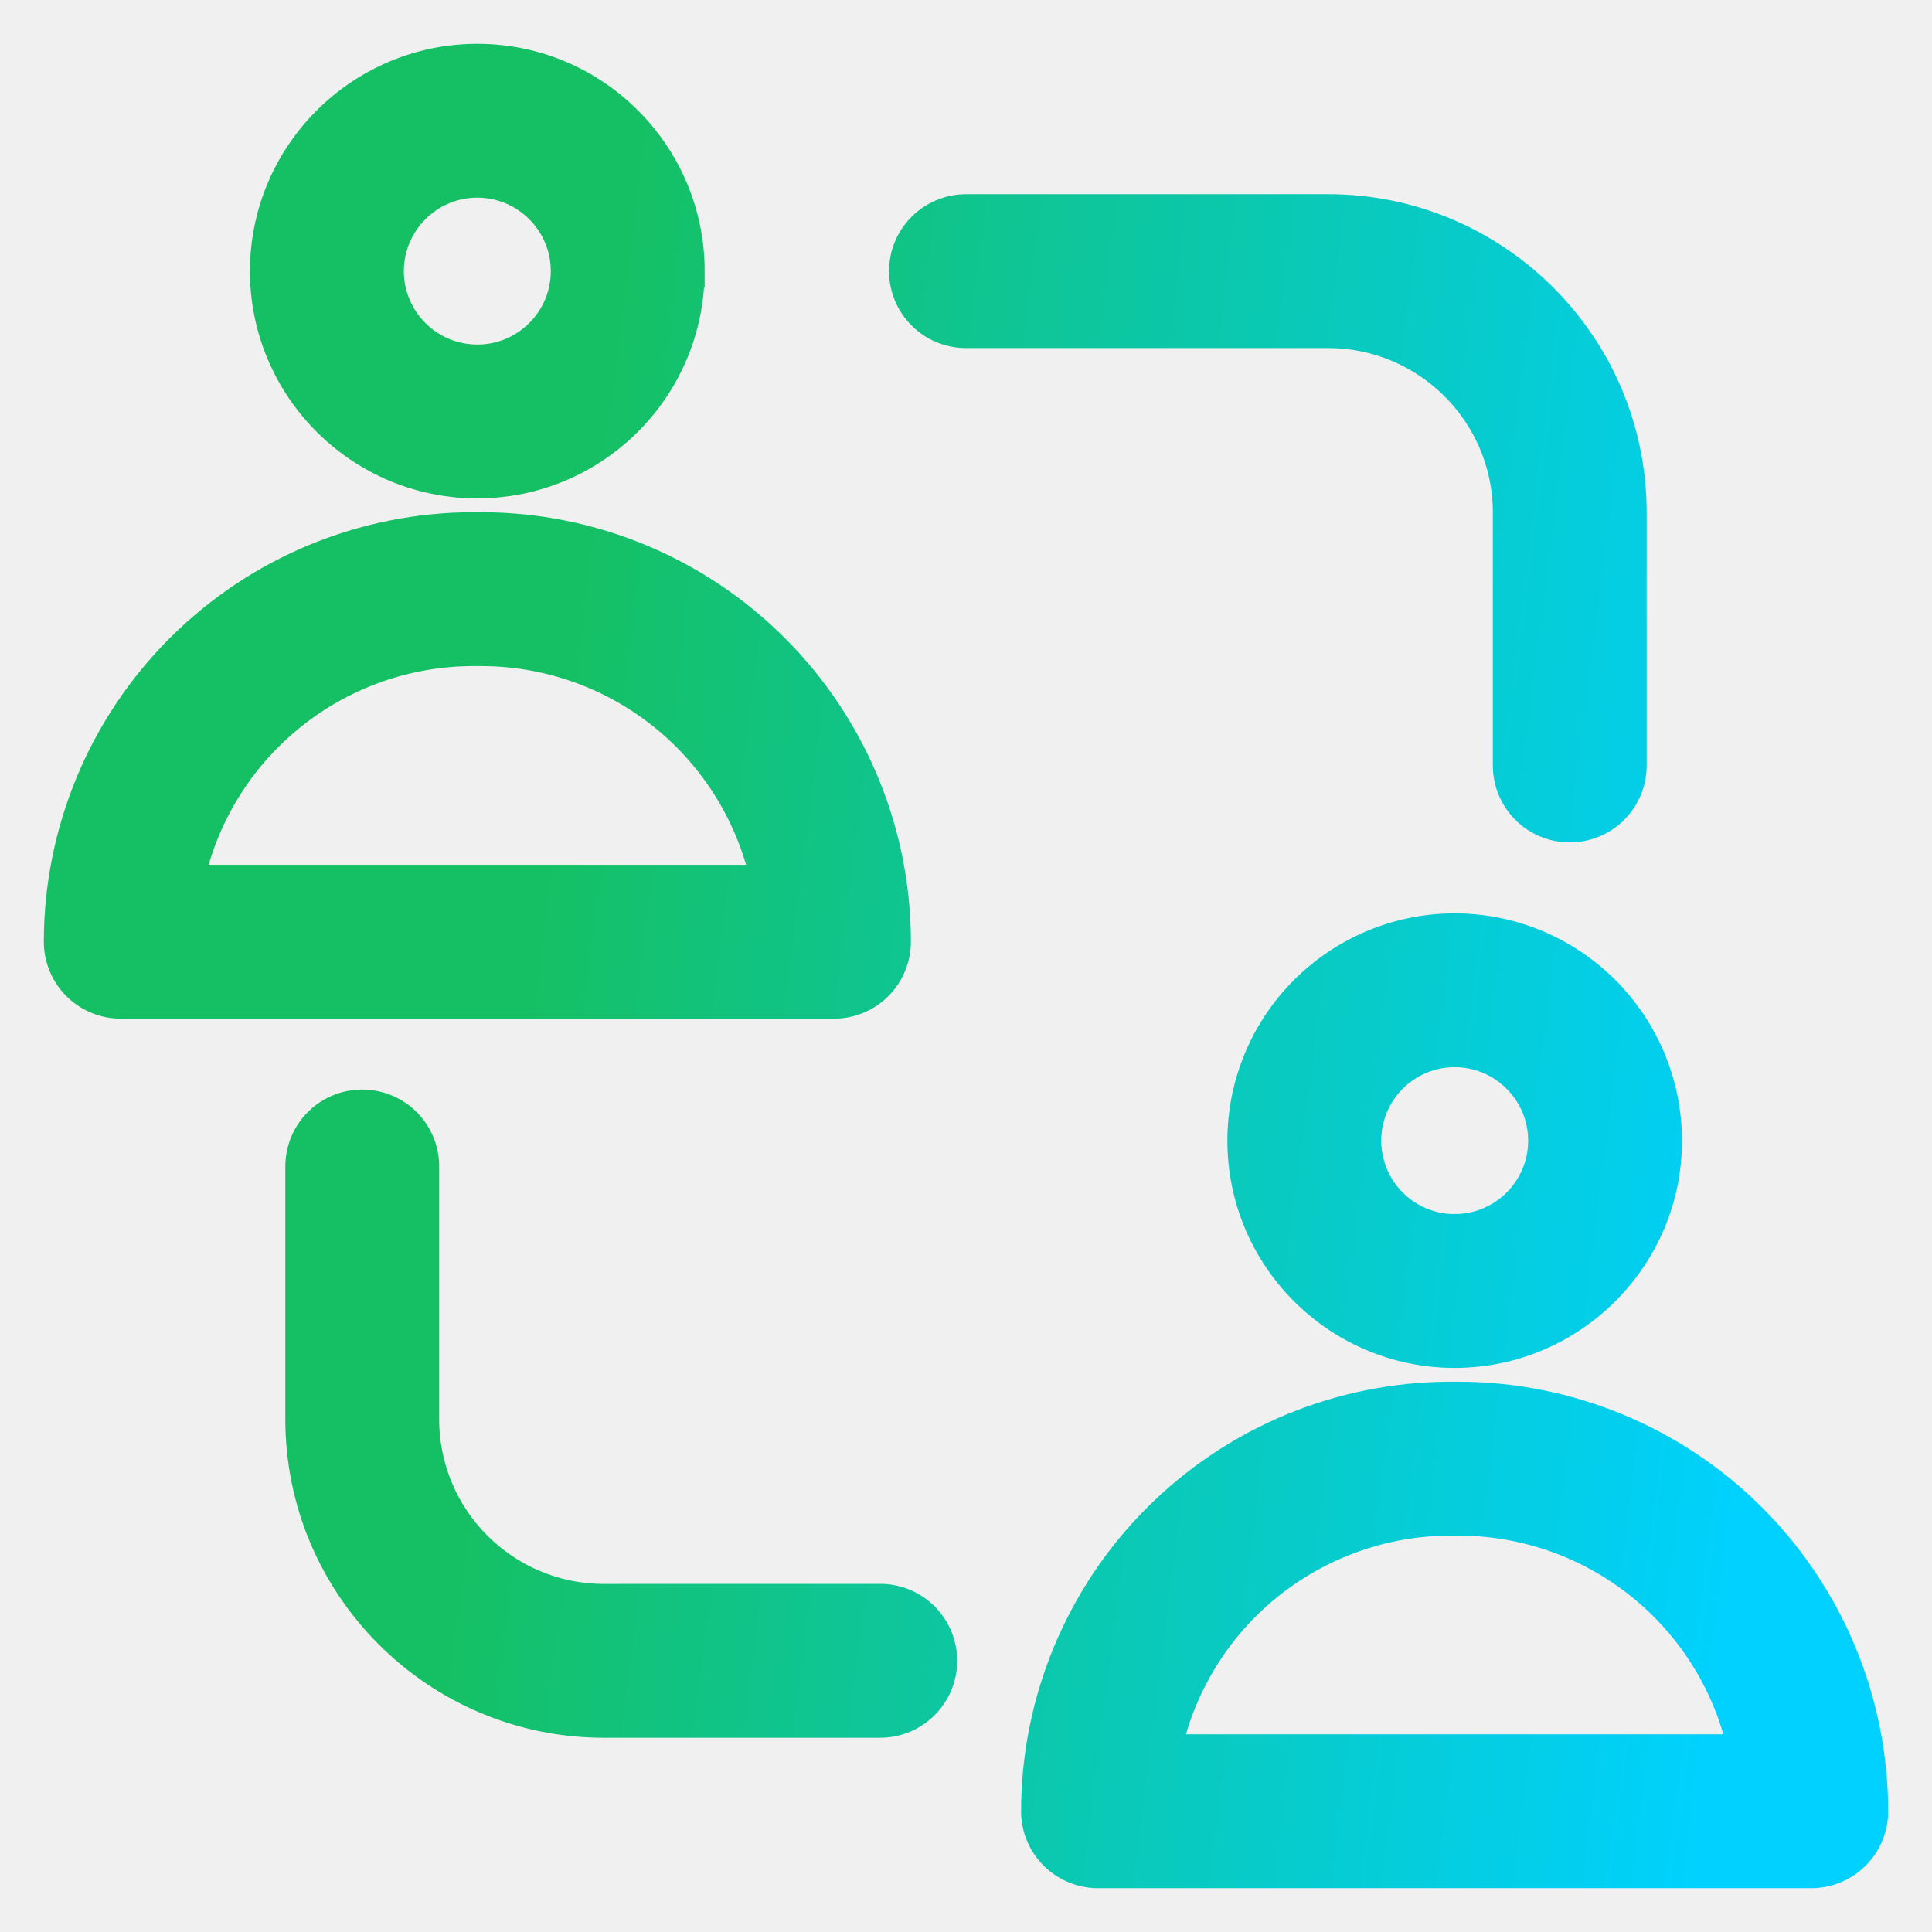
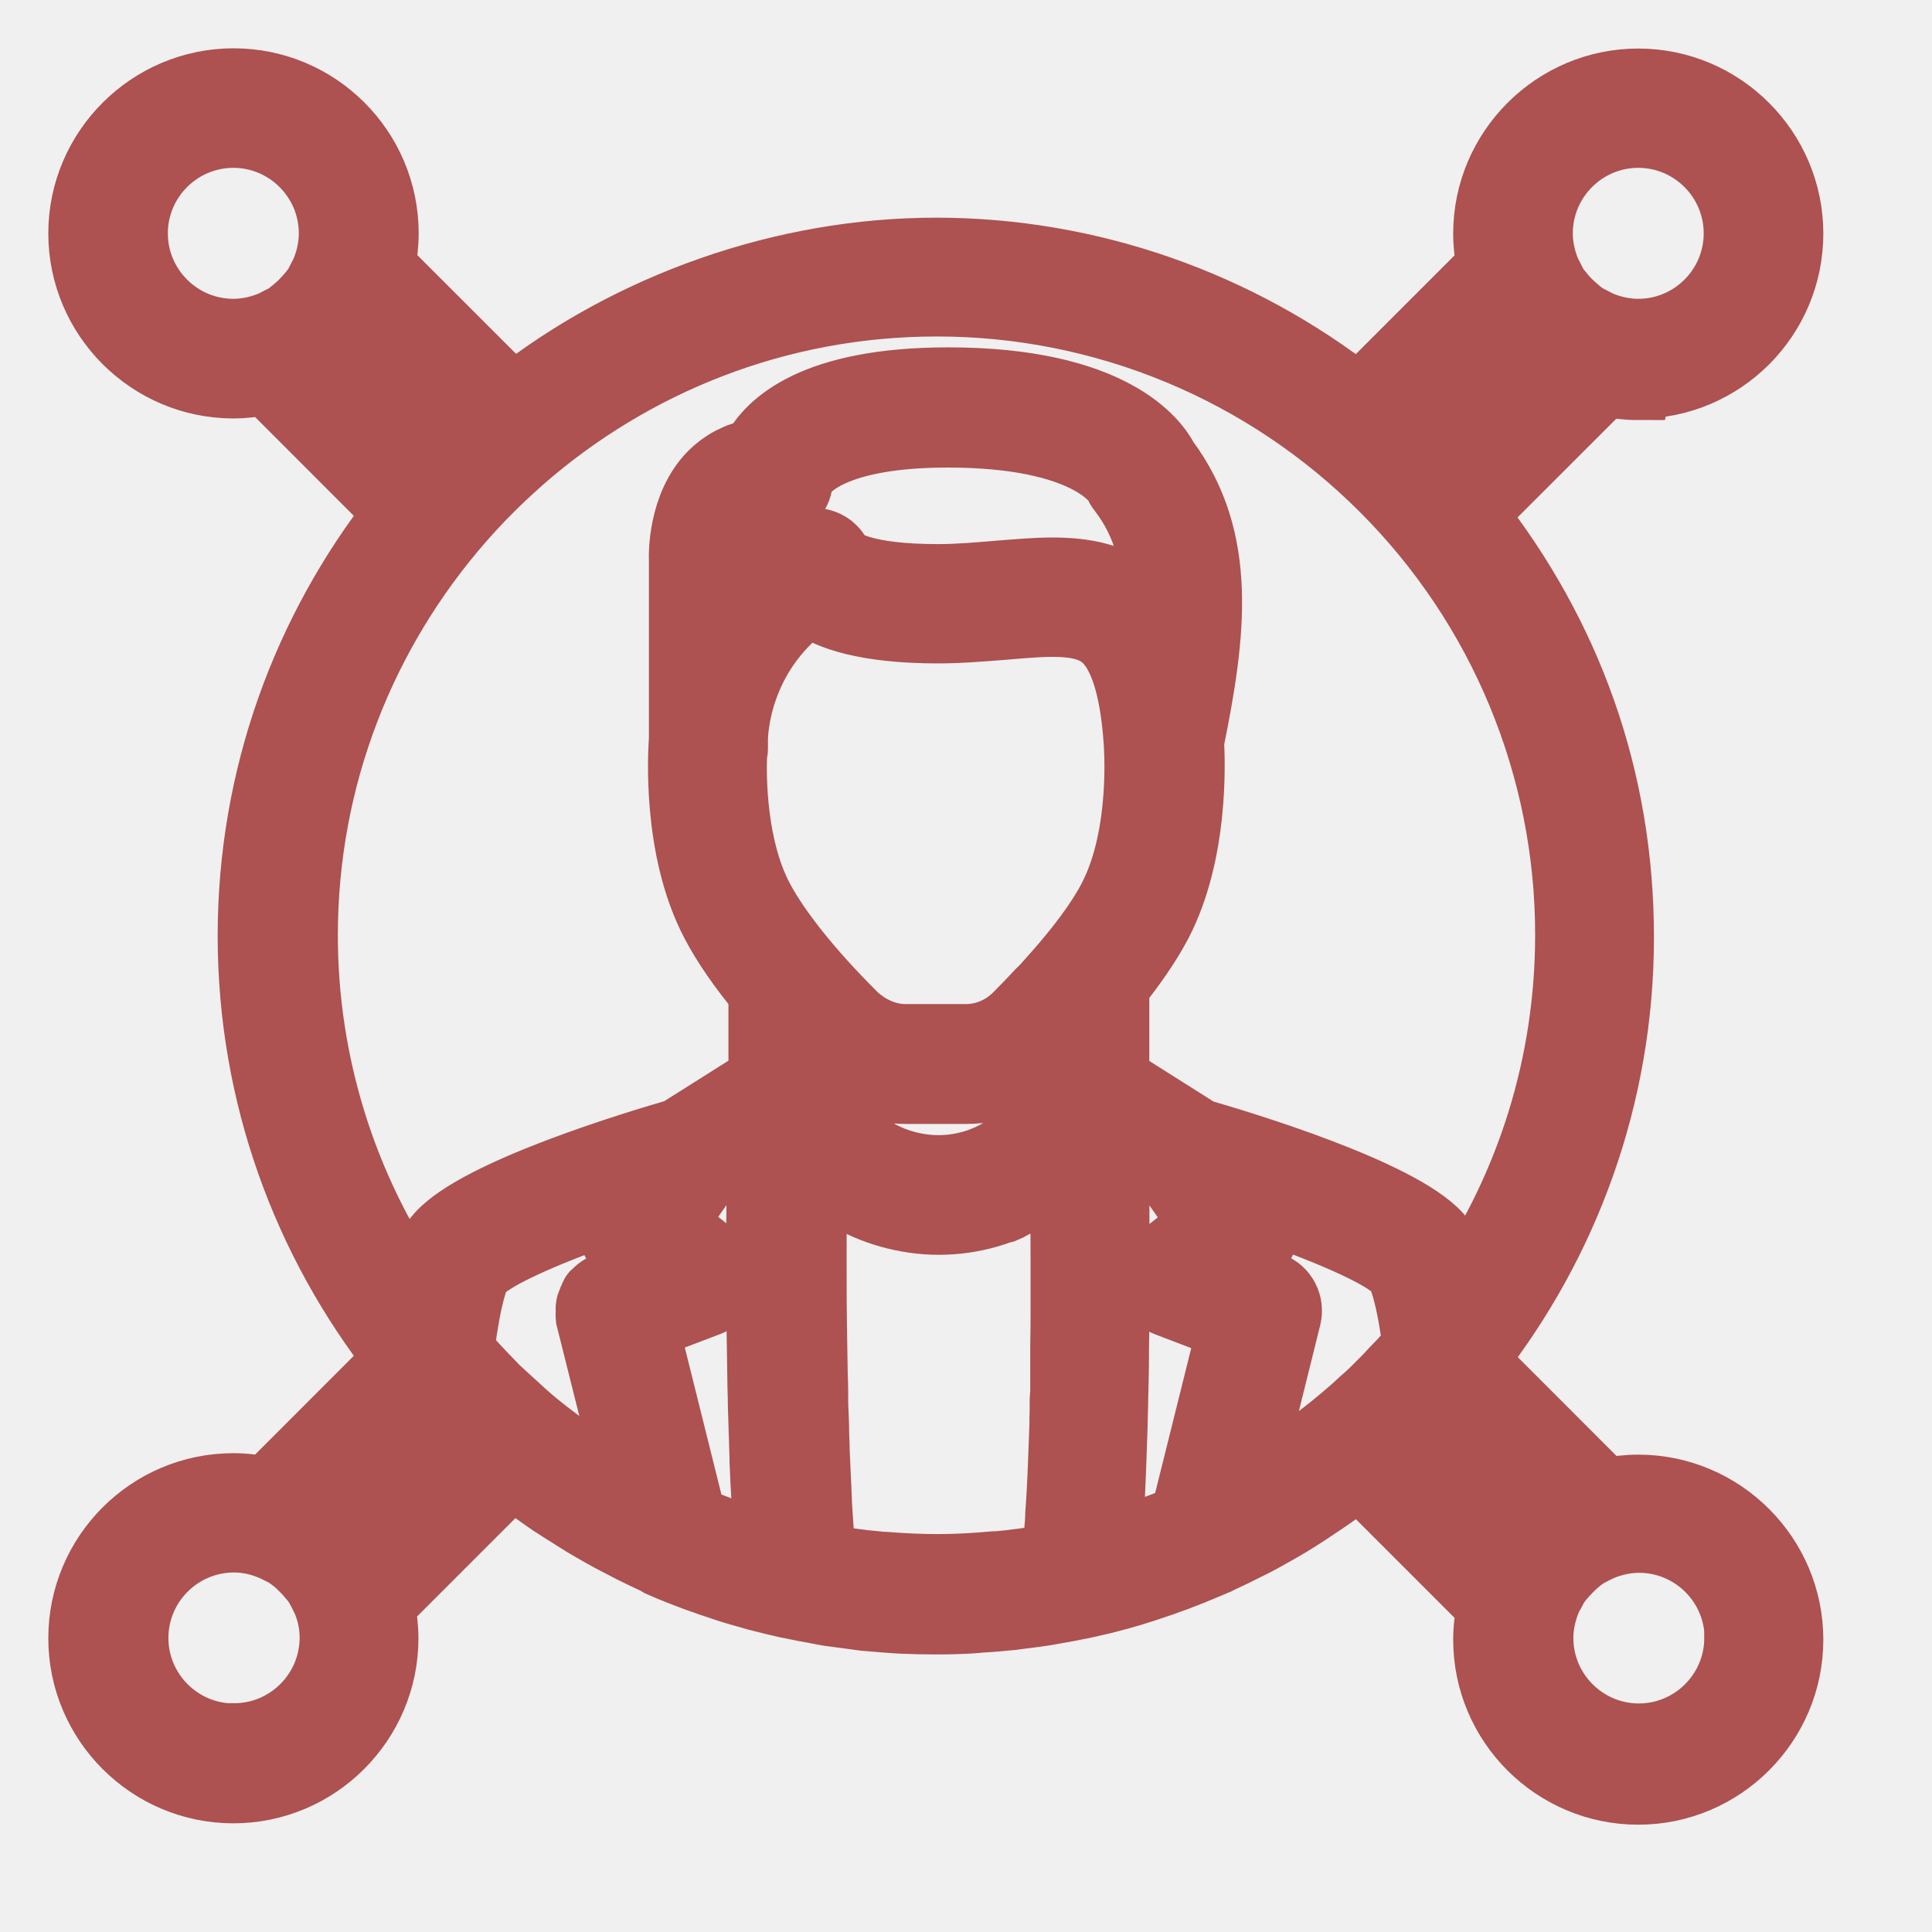
- <svg xmlns="http://www.w3.org/2000/svg" width="35" height="35" viewBox="0 0 35 35" fill="none">
-   <g clip-path="url(#clip0_8438_2336)">
-     <path d="M12.466 4.912C12.466 2.807 10.753 1.094 8.648 1.094C6.544 1.094 4.828 2.807 4.828 4.912C4.828 7.018 6.541 8.729 8.646 8.729C10.752 8.729 12.464 7.018 12.464 4.912H12.466ZM7.016 4.912C7.016 4.014 7.748 3.281 8.647 3.281C9.546 3.281 10.278 4.013 10.278 4.912C10.278 5.811 9.547 6.542 8.648 6.542C7.749 6.542 7.016 5.811 7.016 4.912ZM1.094 17.06C1.094 17.35 1.209 17.629 1.414 17.834C1.619 18.039 1.897 18.154 2.188 18.154H15.108C15.398 18.154 15.676 18.039 15.881 17.834C16.087 17.629 16.202 17.35 16.202 17.06C16.2 15.077 15.411 13.175 14.008 11.773C12.606 10.37 10.704 9.581 8.72 9.579H8.575C6.591 9.581 4.689 10.37 3.287 11.773C1.884 13.176 1.095 15.078 1.094 17.061V17.06ZM8.574 11.767H8.722C9.935 11.768 11.111 12.186 12.054 12.951C12.996 13.715 13.648 14.78 13.9 15.967H3.395C3.647 14.78 4.299 13.715 5.242 12.951C6.184 12.186 7.36 11.768 8.574 11.767ZM26.353 16.846C25.34 16.847 24.37 17.25 23.654 17.966C22.938 18.681 22.536 19.652 22.535 20.664C22.535 22.77 24.247 24.481 26.352 24.481C28.456 24.481 30.171 22.77 30.171 20.664C30.17 19.652 29.767 18.681 29.052 17.966C28.336 17.25 27.365 16.847 26.353 16.846ZM26.353 22.295C25.921 22.294 25.506 22.123 25.201 21.817C24.895 21.512 24.723 21.098 24.722 20.665C24.722 19.765 25.453 19.033 26.352 19.033C27.251 19.033 27.984 19.765 27.984 20.664C27.984 21.563 27.252 22.294 26.353 22.294V22.295ZM26.426 25.331H26.278C24.295 25.334 22.394 26.122 20.991 27.525C19.589 28.928 18.8 30.829 18.798 32.812C18.798 33.103 18.913 33.381 19.119 33.586C19.324 33.791 19.602 33.906 19.892 33.906H32.812C33.103 33.906 33.381 33.791 33.586 33.586C33.791 33.381 33.906 33.103 33.906 32.812C33.904 30.829 33.115 28.928 31.713 27.525C30.311 26.122 28.409 25.334 26.426 25.331ZM21.099 31.719C21.352 30.532 22.004 29.467 22.946 28.703C23.889 27.939 25.065 27.52 26.278 27.519H26.426C27.64 27.52 28.816 27.939 29.758 28.703C30.701 29.467 31.353 30.532 31.605 31.719H21.099ZM24.062 3.818H17.5C17.356 3.818 17.214 3.847 17.081 3.902C16.949 3.957 16.828 4.037 16.727 4.139C16.625 4.24 16.544 4.361 16.489 4.493C16.434 4.626 16.406 4.768 16.406 4.912C16.406 5.056 16.434 5.198 16.489 5.331C16.544 5.463 16.625 5.584 16.727 5.685C16.828 5.787 16.949 5.868 17.081 5.923C17.214 5.977 17.356 6.006 17.5 6.006H24.062C25.872 6.006 27.344 7.478 27.344 9.287V13.868C27.344 14.158 27.459 14.436 27.664 14.641C27.869 14.846 28.147 14.961 28.438 14.961C28.728 14.961 29.006 14.846 29.211 14.641C29.416 14.436 29.531 14.158 29.531 13.868V9.286C29.531 6.27 27.078 3.818 24.062 3.818ZM10.938 28.994C9.128 28.994 7.656 27.522 7.656 25.713V21.131C7.656 20.841 7.541 20.563 7.336 20.358C7.131 20.153 6.853 20.038 6.562 20.038C6.272 20.038 5.994 20.153 5.789 20.358C5.584 20.563 5.469 20.841 5.469 21.131V25.712C5.469 28.727 7.922 31.181 10.938 31.181H15.947C16.237 31.181 16.515 31.065 16.72 30.86C16.925 30.655 17.041 30.377 17.041 30.087C17.041 29.797 16.925 29.519 16.72 29.314C16.515 29.108 16.237 28.993 15.947 28.993L10.938 28.994Z" fill="url(#paint0_linear_8438_2336)" stroke="url(#paint1_linear_8438_2336)" stroke-width="0.6" />
-   </g>
-   <defs>
-     <linearGradient id="paint0_linear_8438_2336" x1="0.595" y1="5.052" x2="36.964" y2="9.635" gradientUnits="userSpaceOnUse">
-       <stop offset="0.285" stop-color="#15C064" />
-       <stop offset="0.918" stop-color="#00D1FF" />
-     </linearGradient>
-     <linearGradient id="paint1_linear_8438_2336" x1="0.595" y1="5.052" x2="36.964" y2="9.635" gradientUnits="userSpaceOnUse">
-       <stop offset="0.285" stop-color="#15C064" />
-       <stop offset="0.918" stop-color="#00D1FF" />
-     </linearGradient>
-     <clipPath id="clip0_8438_2336">
-       <rect width="35" height="35" fill="white" />
-     </clipPath>
-   </defs>
+ <svg xmlns="http://www.w3.org/2000/svg" fill="none" height="24" viewBox="0 0 24 24" width="24">
+   <path d="M20.351 4.801C21.4 4.801 22.25 3.948 22.25 2.902C22.25 1.857 21.397 1.003 20.351 1.003C19.306 1.003 18.452 1.857 18.452 2.902C18.452 3.043 18.47 3.18 18.497 3.31L16.879 4.928C15.388 3.756 13.537 3.104 11.628 3.104C9.719 3.104 7.824 3.786 6.374 4.924L4.756 3.307C4.784 3.176 4.801 3.039 4.801 2.899C4.801 1.85 3.948 1 2.902 1C1.857 1 1 1.853 1 2.899C1 3.944 1.853 4.798 2.899 4.798C3.039 4.798 3.176 4.78 3.307 4.753L4.924 6.371C3.786 7.821 3.104 9.644 3.104 11.625C3.104 13.606 3.786 15.429 4.924 16.879L3.307 18.497C3.176 18.47 3.039 18.452 2.899 18.452C1.85 18.452 1 19.306 1 20.351C1 21.397 1.853 22.25 2.899 22.25C3.944 22.25 4.798 21.397 4.798 20.351C4.798 20.211 4.78 20.077 4.753 19.943L6.367 18.329C6.522 18.449 6.676 18.566 6.837 18.675C6.847 18.682 6.854 18.689 6.864 18.692C6.943 18.744 7.022 18.795 7.101 18.843C7.149 18.874 7.2 18.905 7.248 18.936C7.317 18.977 7.389 19.018 7.461 19.059C7.526 19.097 7.591 19.131 7.656 19.165C7.718 19.196 7.779 19.23 7.841 19.261C7.93 19.306 8.016 19.347 8.105 19.388L8.167 19.419C8.177 19.426 8.184 19.433 8.194 19.436C8.348 19.505 8.509 19.566 8.667 19.625C8.712 19.642 8.76 19.655 8.804 19.673C8.883 19.7 8.965 19.727 9.048 19.755C9.13 19.782 9.212 19.803 9.294 19.827C9.342 19.84 9.394 19.858 9.442 19.868C9.548 19.895 9.658 19.923 9.767 19.947C9.788 19.95 9.808 19.957 9.829 19.96H9.836C9.846 19.96 9.856 19.964 9.867 19.967C9.946 19.985 10.024 19.998 10.103 20.012C10.172 20.026 10.237 20.039 10.305 20.05C10.374 20.06 10.443 20.067 10.511 20.077L10.741 20.108L10.984 20.128C11.049 20.132 11.114 20.139 11.179 20.142C11.327 20.149 11.474 20.152 11.625 20.152C11.776 20.152 11.93 20.149 12.081 20.139C12.105 20.139 12.129 20.135 12.153 20.132C12.283 20.125 12.41 20.115 12.54 20.101C12.568 20.101 12.598 20.094 12.626 20.091C12.746 20.077 12.866 20.06 12.986 20.043C13.03 20.036 13.075 20.026 13.119 20.019C13.215 20.002 13.315 19.985 13.411 19.964C13.431 19.96 13.455 19.957 13.476 19.95H13.483C13.517 19.943 13.551 19.933 13.585 19.926C13.661 19.909 13.736 19.892 13.812 19.871C13.894 19.851 13.973 19.827 14.055 19.803C14.107 19.786 14.158 19.772 14.209 19.755C14.291 19.727 14.37 19.7 14.453 19.673C14.511 19.652 14.566 19.631 14.624 19.611C14.689 19.587 14.754 19.559 14.819 19.535C14.902 19.501 14.98 19.467 15.063 19.433C15.083 19.422 15.104 19.416 15.121 19.409L15.162 19.388C15.268 19.34 15.371 19.289 15.474 19.237C15.518 19.213 15.566 19.193 15.611 19.169C15.693 19.124 15.776 19.08 15.858 19.032C15.913 19.001 15.967 18.97 16.019 18.939C16.087 18.898 16.156 18.853 16.225 18.809C16.365 18.716 16.506 18.624 16.643 18.524C16.67 18.504 16.701 18.483 16.728 18.463C16.78 18.425 16.831 18.384 16.883 18.346L18.497 19.96C18.47 20.091 18.452 20.228 18.452 20.368C18.452 21.417 19.306 22.267 20.351 22.267C21.397 22.267 22.25 21.414 22.25 20.368C22.25 19.323 21.397 18.47 20.351 18.47C20.211 18.47 20.074 18.487 19.943 18.514L18.326 16.896C19.463 15.447 20.146 13.623 20.146 11.642C20.146 9.661 19.494 7.882 18.322 6.391L19.94 4.774C20.07 4.801 20.207 4.818 20.348 4.818L20.351 4.801ZM20.351 1.685C21.02 1.685 21.564 2.23 21.564 2.899C21.564 3.567 21.02 4.112 20.351 4.112C20.197 4.112 20.053 4.081 19.919 4.03C19.871 4.013 19.827 3.989 19.782 3.965C19.751 3.948 19.717 3.934 19.686 3.913C19.642 3.882 19.601 3.848 19.559 3.81C19.518 3.773 19.477 3.735 19.439 3.691C19.405 3.649 19.367 3.608 19.337 3.564C19.316 3.533 19.302 3.502 19.285 3.468C19.261 3.423 19.237 3.379 19.22 3.331C19.169 3.197 19.138 3.05 19.138 2.899C19.138 2.23 19.683 1.685 20.351 1.685ZM1.685 2.899C1.685 2.23 2.23 1.685 2.899 1.685C3.567 1.685 4.112 2.23 4.112 2.899C4.112 3.053 4.081 3.197 4.03 3.331C4.013 3.379 3.989 3.423 3.965 3.468C3.948 3.499 3.934 3.533 3.913 3.564C3.882 3.608 3.848 3.649 3.81 3.691C3.773 3.732 3.735 3.773 3.691 3.81C3.649 3.845 3.608 3.882 3.564 3.913C3.533 3.934 3.502 3.948 3.468 3.965C3.423 3.989 3.379 4.013 3.331 4.03C3.197 4.081 3.05 4.112 2.899 4.112C2.23 4.112 1.685 3.567 1.685 2.899ZM5.367 5.843L3.982 4.458C3.982 4.458 4.002 4.441 4.013 4.431C4.085 4.379 4.153 4.321 4.218 4.259L4.259 4.218C4.321 4.153 4.379 4.085 4.431 4.013C4.438 4.002 4.448 3.992 4.458 3.982L5.843 5.367C5.802 5.404 5.768 5.445 5.726 5.483C5.644 5.562 5.562 5.644 5.483 5.726C5.445 5.768 5.404 5.802 5.367 5.843ZM8.794 14.624L9.431 14.22C9.428 14.583 9.421 15.076 9.421 15.625V15.666C9.421 15.985 9.421 16.317 9.428 16.657L9.435 17.112C9.435 17.225 9.442 17.342 9.442 17.465C9.449 17.688 9.455 17.897 9.462 18.096V18.147C9.469 18.336 9.479 18.517 9.49 18.686V18.709C9.5 18.871 9.51 19.028 9.521 19.172C9.493 19.165 9.466 19.159 9.438 19.148L9.168 19.066C9.109 19.045 9.048 19.028 8.989 19.004C8.928 18.98 8.863 18.956 8.801 18.932C8.743 18.908 8.681 18.888 8.623 18.86L8.033 16.492L8.808 16.197C8.864 16.176 8.914 16.14 8.952 16.093C8.99 16.046 9.015 15.99 9.024 15.93C9.034 15.87 9.027 15.808 9.005 15.751C8.983 15.694 8.945 15.645 8.897 15.608L8.379 15.193L8.784 14.617L8.794 14.624ZM9.133 9.349C9.133 9.349 9.14 9.325 9.14 9.308V9.188C9.14 9.099 9.168 8.143 10.048 7.502C10.299 7.68 10.765 7.841 11.649 7.841C11.937 7.841 12.208 7.817 12.468 7.797C13.02 7.749 13.455 7.711 13.705 7.927C13.928 8.119 14.065 8.554 14.11 9.219V9.226C14.11 9.236 14.206 10.367 13.791 11.159C13.647 11.437 13.397 11.772 13.078 12.129C13.04 12.17 13.006 12.211 12.969 12.252L12.903 12.317C12.814 12.413 12.718 12.513 12.619 12.612C12.451 12.78 12.228 12.873 11.995 12.873H11.251C11.087 12.873 10.933 12.825 10.796 12.742C10.785 12.736 10.772 12.732 10.761 12.725C10.748 12.715 10.737 12.705 10.724 12.694C10.689 12.67 10.655 12.643 10.624 12.612L10.617 12.605C10.076 12.067 9.665 11.553 9.455 11.155C9.12 10.518 9.116 9.654 9.13 9.342L9.133 9.349ZM13.915 6.1C14.237 6.518 14.353 6.988 14.336 7.598C14.281 7.529 14.223 7.468 14.158 7.409C13.849 7.145 13.479 7.077 13.075 7.077C12.862 7.077 12.639 7.097 12.413 7.115C12.166 7.135 11.913 7.159 11.652 7.159C10.727 7.159 10.48 6.974 10.439 6.933C10.422 6.886 10.395 6.844 10.359 6.809C10.324 6.774 10.282 6.748 10.235 6.731C10.189 6.714 10.139 6.707 10.089 6.711C10.04 6.715 9.992 6.73 9.949 6.755C9.61 6.947 9.346 7.176 9.144 7.416V6.95C9.14 6.868 9.161 6.532 9.315 6.374C9.356 6.333 9.428 6.275 9.596 6.278C9.788 6.289 9.932 6.165 9.946 5.983C9.98 5.822 10.374 5.408 11.772 5.408C13.534 5.408 13.863 6.014 13.867 6.014C13.877 6.045 13.894 6.076 13.915 6.1ZM14.521 14.624L14.926 15.2L14.408 15.614C14.312 15.69 14.264 15.813 14.281 15.937C14.302 16.06 14.384 16.16 14.497 16.204L15.272 16.499L14.689 18.84C14.555 18.898 14.422 18.949 14.285 18.997C14.23 19.018 14.172 19.035 14.113 19.056C14.034 19.083 13.952 19.11 13.873 19.134C13.846 19.145 13.815 19.152 13.788 19.159V19.114C13.795 19.025 13.801 18.932 13.805 18.853C13.819 18.668 13.829 18.48 13.836 18.285L13.856 17.715C13.856 17.606 13.863 17.5 13.863 17.4L13.87 17.102C13.873 16.996 13.873 16.893 13.873 16.797V16.759C13.877 16.571 13.88 16.382 13.88 16.207V15.635C13.88 15.08 13.877 14.59 13.873 14.226L14.514 14.631L14.521 14.624ZM17.527 16.773C17.452 16.859 17.376 16.941 17.297 17.02C17.263 17.058 17.229 17.095 17.195 17.129L17.071 17.253C17.016 17.308 16.958 17.359 16.9 17.41C16.831 17.476 16.759 17.537 16.687 17.599C16.636 17.64 16.584 17.685 16.533 17.726C16.403 17.829 16.273 17.928 16.136 18.024C16.101 18.048 16.067 18.075 16.033 18.099C15.875 18.206 15.714 18.308 15.549 18.404L15.498 18.435L16.012 16.365C16.053 16.197 15.964 16.022 15.803 15.961L15.306 15.772L15.608 15.532C15.748 15.419 15.779 15.213 15.673 15.066L15.625 15.001C16.396 15.265 17.167 15.584 17.359 15.796C17.363 15.803 17.476 15.954 17.575 16.718C17.558 16.739 17.541 16.756 17.527 16.776V16.773ZM12.379 19.422H12.352C12.118 19.443 11.886 19.457 11.652 19.457H11.646C11.426 19.457 11.21 19.446 10.994 19.429C10.96 19.429 10.926 19.426 10.895 19.422C10.693 19.405 10.491 19.374 10.292 19.34L10.23 19.33C10.23 19.302 10.227 19.278 10.223 19.254C10.216 19.183 10.21 19.104 10.206 19.025C10.203 18.956 10.196 18.881 10.192 18.809C10.185 18.723 10.182 18.637 10.179 18.548L10.168 18.308C10.165 18.212 10.158 18.116 10.155 18.014C10.155 17.935 10.148 17.846 10.148 17.764C10.148 17.661 10.141 17.561 10.137 17.452C10.137 17.325 10.137 17.201 10.131 17.081L10.124 16.646C10.117 16.293 10.117 15.95 10.117 15.625V15.618C10.117 15.231 10.117 14.871 10.12 14.566C10.12 14.566 10.124 14.573 10.127 14.573C10.432 14.871 10.802 15.056 11.197 15.138C11.608 15.227 12.04 15.196 12.437 15.049L12.478 15.039C12.54 15.015 12.595 14.977 12.653 14.95C12.722 14.915 12.79 14.888 12.855 14.847C12.879 14.83 12.903 14.809 12.927 14.789C13.02 14.723 13.113 14.655 13.195 14.576C13.277 14.497 13.195 14.576 13.198 14.573C13.198 14.878 13.202 15.238 13.202 15.628V16.255C13.202 16.403 13.202 16.55 13.198 16.704V17.314C13.195 17.335 13.191 17.356 13.191 17.38V17.445C13.191 17.503 13.191 17.565 13.188 17.63V17.698L13.167 18.25C13.16 18.436 13.15 18.621 13.136 18.805C13.136 18.891 13.126 18.97 13.119 19.059C13.113 19.148 13.109 19.234 13.099 19.32C13.082 19.32 13.068 19.326 13.051 19.33C12.832 19.371 12.609 19.402 12.389 19.422H12.379ZM10.151 13.109C10.185 13.143 10.227 13.171 10.261 13.198C10.542 13.431 10.885 13.562 11.255 13.562H11.999C12.417 13.562 12.807 13.4 13.106 13.106L13.188 13.023V13.496C13.188 13.496 13.174 13.52 13.167 13.531L13.147 13.562C13.136 13.579 13.123 13.596 13.109 13.616C13.075 13.666 13.039 13.714 12.999 13.76C12.972 13.795 12.945 13.829 12.91 13.867C12.897 13.884 12.883 13.901 12.866 13.918C12.818 13.969 12.77 14.024 12.711 14.079C12.684 14.107 12.653 14.127 12.622 14.151C12.283 14.435 11.844 14.549 11.426 14.483C11.125 14.435 10.837 14.305 10.607 14.079C10.586 14.059 10.569 14.038 10.549 14.017C10.521 13.99 10.494 13.959 10.466 13.932C10.439 13.901 10.412 13.87 10.388 13.839C10.378 13.828 10.369 13.817 10.36 13.805C10.247 13.664 10.172 13.551 10.134 13.486V13.075L10.137 13.078L10.155 13.095L10.151 13.109ZM7.646 15.066C7.54 15.213 7.57 15.419 7.711 15.532L8.012 15.772L7.516 15.961C7.516 15.961 7.505 15.967 7.502 15.971C7.471 15.985 7.444 16.002 7.42 16.022C7.413 16.026 7.409 16.033 7.402 16.04C7.389 16.05 7.375 16.06 7.365 16.074C7.358 16.084 7.353 16.096 7.351 16.108C7.341 16.125 7.33 16.146 7.324 16.166C7.313 16.19 7.306 16.211 7.303 16.238V16.293C7.303 16.321 7.3 16.345 7.303 16.369L7.831 18.476L7.759 18.435C7.611 18.35 7.464 18.261 7.324 18.168C7.279 18.137 7.234 18.11 7.19 18.079C7.06 17.99 6.933 17.894 6.809 17.798C6.761 17.76 6.71 17.722 6.662 17.681C6.57 17.606 6.48 17.524 6.395 17.445C6.326 17.383 6.258 17.321 6.193 17.26C6.172 17.239 6.151 17.222 6.134 17.201C6.062 17.129 5.994 17.054 5.925 16.982C5.864 16.917 5.802 16.848 5.74 16.783C5.84 15.981 5.949 15.82 5.959 15.806C6.155 15.591 6.926 15.272 7.697 15.008L7.649 15.073L7.646 15.066ZM2.906 21.561C2.237 21.561 1.692 21.016 1.692 20.348C1.692 19.679 2.237 19.134 2.906 19.134C3.06 19.134 3.204 19.165 3.337 19.217C3.385 19.234 3.43 19.258 3.478 19.282C3.509 19.299 3.543 19.313 3.571 19.333C3.615 19.364 3.66 19.398 3.701 19.436C3.742 19.474 3.78 19.512 3.817 19.553C3.852 19.594 3.889 19.635 3.92 19.679C3.941 19.71 3.954 19.741 3.972 19.772C3.996 19.817 4.02 19.864 4.04 19.913C4.092 20.046 4.122 20.19 4.122 20.344C4.122 21.013 3.577 21.558 2.909 21.558L2.906 21.561ZM4.469 19.265C4.469 19.265 4.451 19.244 4.441 19.234C4.39 19.162 4.331 19.093 4.27 19.028L4.225 18.984C4.16 18.922 4.092 18.864 4.02 18.812C4.009 18.805 3.999 18.792 3.989 18.785L5.373 17.4L5.397 17.424C5.463 17.493 5.531 17.561 5.596 17.63L5.624 17.657C5.692 17.722 5.757 17.791 5.826 17.856C5.836 17.863 5.843 17.873 5.85 17.88L4.465 19.265H4.469ZM21.571 20.348C21.571 21.016 21.026 21.561 20.358 21.561C19.69 21.561 19.145 21.016 19.145 20.348C19.145 20.197 19.176 20.05 19.227 19.916C19.244 19.868 19.268 19.82 19.296 19.775C19.313 19.745 19.326 19.71 19.347 19.683C19.378 19.638 19.412 19.597 19.45 19.556C19.488 19.515 19.525 19.477 19.566 19.439C19.608 19.402 19.649 19.367 19.697 19.337C19.727 19.316 19.758 19.302 19.789 19.285C19.965 19.19 20.161 19.139 20.361 19.138C21.03 19.138 21.575 19.683 21.575 20.351L21.571 20.348ZM19.241 18.812C19.169 18.864 19.1 18.922 19.035 18.984L18.991 19.028C18.929 19.093 18.871 19.162 18.819 19.234C18.812 19.244 18.799 19.254 18.792 19.265L17.407 17.88L17.448 17.839C17.599 17.698 17.746 17.554 17.884 17.404L19.265 18.785C19.265 18.785 19.244 18.805 19.234 18.812H19.241ZM18.147 15.971C18.058 15.591 17.962 15.429 17.877 15.337C17.38 14.789 15.409 14.196 14.909 14.052L13.877 13.4V12.259C14.079 12.005 14.268 11.738 14.405 11.478C14.864 10.6 14.819 9.469 14.806 9.216C15.076 7.886 15.231 6.703 14.487 5.706C14.367 5.473 13.815 4.715 11.779 4.715C10.114 4.715 9.551 5.25 9.363 5.606C9.157 5.644 8.976 5.74 8.832 5.884C8.444 6.278 8.458 6.902 8.461 6.957V9.178C8.451 9.329 8.369 10.545 8.859 11.474C9.01 11.762 9.222 12.057 9.449 12.331V13.397L8.417 14.048C7.917 14.192 5.942 14.785 5.449 15.334C5.356 15.436 5.253 15.611 5.164 16.033C4.273 14.733 3.796 13.194 3.797 11.618C3.797 9.647 4.53 7.848 5.733 6.47C5.819 6.371 5.911 6.271 6.004 6.175C6.066 6.114 6.127 6.049 6.193 5.987C6.289 5.894 6.388 5.805 6.487 5.716C7.865 4.513 9.665 3.78 11.635 3.78C12.664 3.779 13.683 3.982 14.633 4.376C15.584 4.77 16.447 5.348 17.174 6.076C17.902 6.803 18.48 7.666 18.874 8.617C19.268 9.567 19.471 10.586 19.47 11.615C19.47 13.222 18.984 14.72 18.147 15.964V15.971ZM19.275 4.458L17.89 5.843C17.849 5.798 17.805 5.761 17.767 5.72C17.692 5.641 17.616 5.565 17.541 5.493C17.5 5.452 17.459 5.408 17.414 5.367L18.799 3.982C18.799 3.982 18.816 4.002 18.826 4.013C18.877 4.085 18.936 4.153 18.997 4.218L19.038 4.259C19.104 4.321 19.172 4.379 19.244 4.431C19.254 4.438 19.265 4.448 19.275 4.458Z" fill="#AD5151" stroke="#AD5151" stroke-width="0.8" />
</svg>
